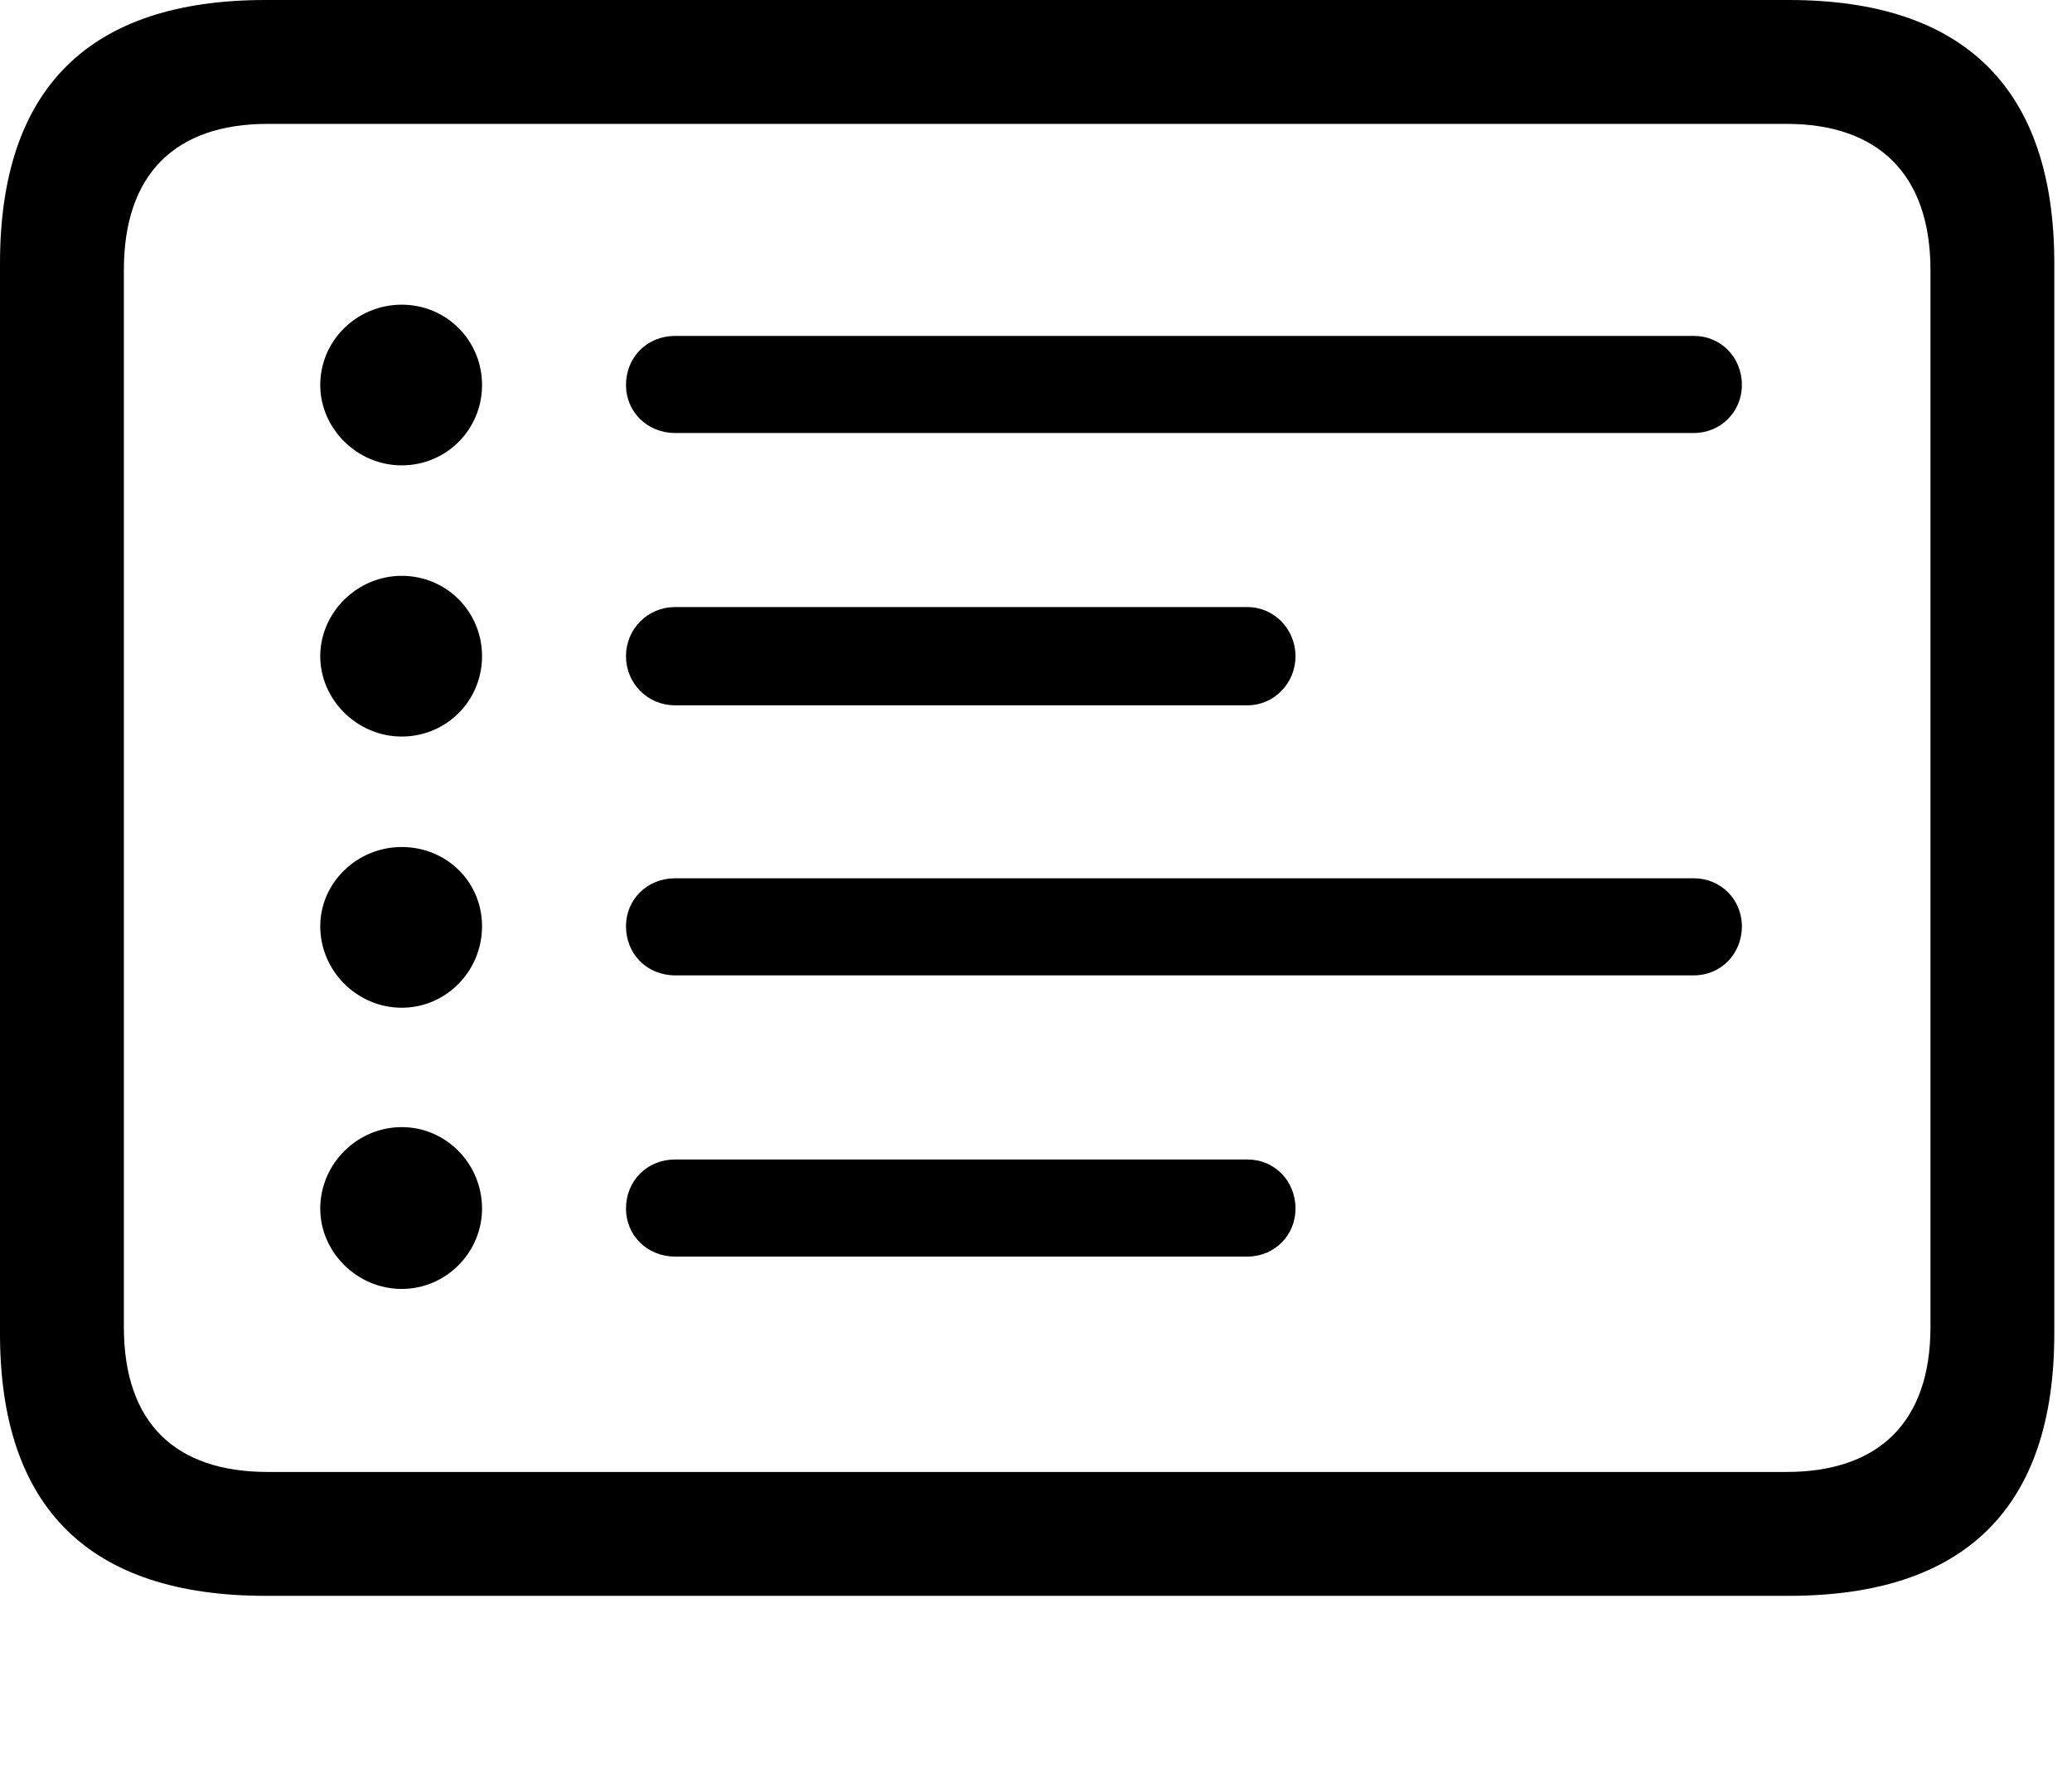
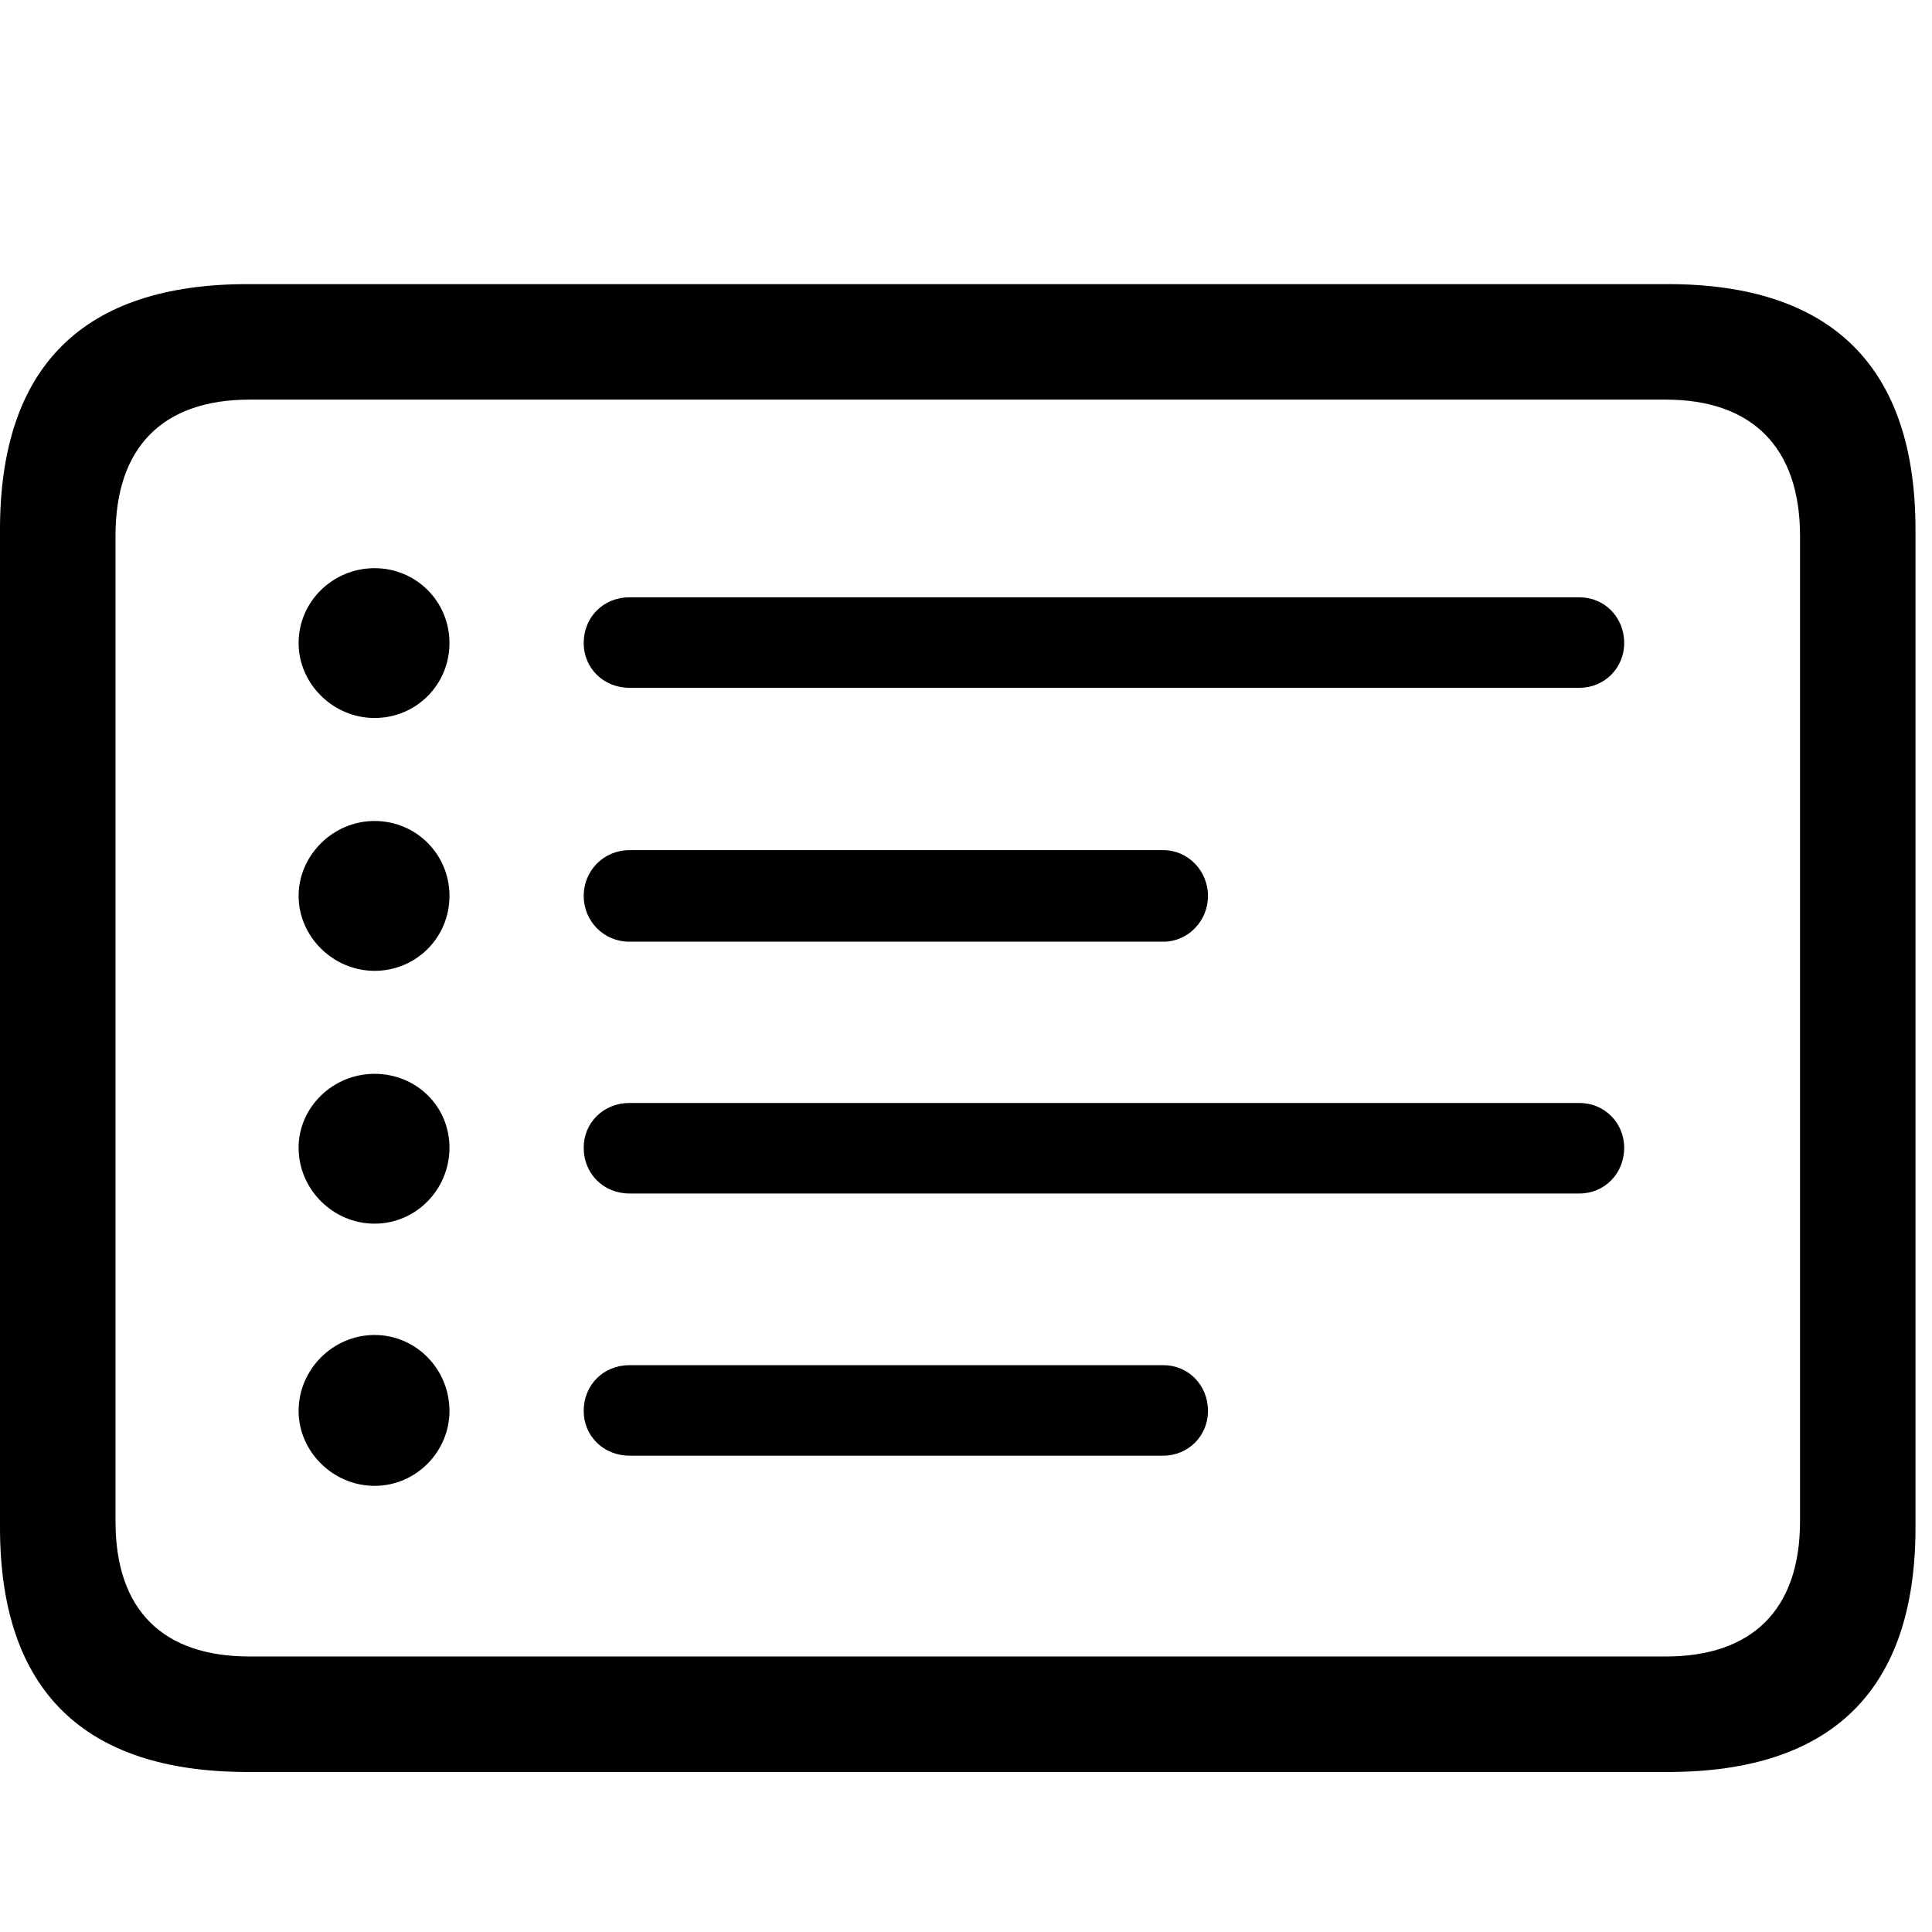
- <svg xmlns="http://www.w3.org/2000/svg" width="100%" height="100%" viewBox="0 0 68 58" version="1.1" xml:space="preserve" style="fill-rule:evenodd;clip-rule:evenodd;stroke-linejoin:round;stroke-miterlimit:2;">
+ <svg xmlns="http://www.w3.org/2000/svg" width="100%" height="100%" viewBox="0 0 68 68" version="1.1" xml:space="preserve" style="fill-rule:evenodd;clip-rule:evenodd;stroke-linejoin:round;stroke-miterlimit:2;">
  <g id="Light-S">
-     <path d="M8.716,52.368l49.988,0c5.786,0 8.715,-2.893 8.715,-8.606l0,-35.119c0,-5.713 -2.929,-8.643 -8.715,-8.643l-49.988,0c-5.786,0 -8.716,2.893 -8.716,8.643l0,35.119c0,5.713 2.93,8.606 8.716,8.606Zm0.073,-4.065c-3.04,0 -4.724,-1.611 -4.724,-4.76l-0,-34.681c-0,-3.149 1.684,-4.797 4.724,-4.797l49.841,-0c3.003,-0 4.725,1.648 4.725,4.797l-0,34.681c-0,3.149 -1.722,4.76 -4.725,4.76l-49.841,0Zm4.395,-33.032c1.464,-0 2.636,-1.172 2.636,-2.637c0,-1.465 -1.172,-2.636 -2.636,-2.636c-1.465,-0 -2.674,1.171 -2.674,2.636c0,1.429 1.209,2.637 2.674,2.637Zm8.972,-1.062l33.435,-0c0.879,-0 1.575,-0.696 1.575,-1.575c-0,-0.915 -0.696,-1.611 -1.575,-1.611l-33.435,-0c-0.916,-0 -1.612,0.696 -1.612,1.611c0,0.879 0.696,1.575 1.612,1.575Zm-8.972,9.961c1.464,-0 2.636,-1.172 2.636,-2.637c0,-1.465 -1.172,-2.637 -2.636,-2.637c-1.465,0 -2.674,1.209 -2.674,2.637c0,1.428 1.209,2.637 2.674,2.637Zm8.972,-1.025l18.786,-0c0.879,-0 1.575,-0.733 1.575,-1.612c0,-0.879 -0.696,-1.611 -1.575,-1.611l-18.786,-0c-0.916,-0 -1.612,0.732 -1.612,1.611c0,0.879 0.696,1.612 1.612,1.612Zm-8.972,9.924c1.464,-0 2.636,-1.209 2.636,-2.673c0,-1.465 -1.172,-2.601 -2.636,-2.601c-1.465,0 -2.674,1.172 -2.674,2.601c0,1.464 1.209,2.673 2.674,2.673Zm8.972,-1.062l33.435,-0c0.879,-0 1.575,-0.696 1.575,-1.611c-0,-0.879 -0.696,-1.575 -1.575,-1.575l-33.435,-0c-0.916,-0 -1.612,0.696 -1.612,1.575c0,0.915 0.696,1.611 1.612,1.611Zm-8.972,10.29c1.464,0 2.636,-1.208 2.636,-2.636c0,-1.465 -1.172,-2.674 -2.636,-2.674c-1.465,0 -2.674,1.209 -2.674,2.674c0,1.428 1.209,2.636 2.674,2.636Zm8.972,-1.062l18.786,0c0.879,0 1.575,-0.695 1.575,-1.574c0,-0.916 -0.696,-1.612 -1.575,-1.612l-18.786,0c-0.916,0 -1.612,0.696 -1.612,1.612c0,0.879 0.696,1.574 1.612,1.574Z" style="fill-rule:nonzero;" />
+     <path d="M8.716,62.368l49.988,0c5.786,0 8.715,-2.893 8.715,-8.606l0,-35.119c0,-5.713 -2.929,-8.643 -8.715,-8.643l-49.988,0c-5.786,0 -8.716,2.893 -8.716,8.643l0,35.119c0,5.713 2.93,8.606 8.716,8.606Zm0.073,-4.065c-3.04,0 -4.724,-1.611 -4.724,-4.76l0,-34.681c0,-3.149 1.684,-4.797 4.724,-4.797l49.841,0c3.003,0 4.725,1.648 4.725,4.797l0,34.681c0,3.149 -1.722,4.76 -4.725,4.76l-49.841,0Zm4.395,-33.032c1.464,0 2.636,-1.172 2.636,-2.637c0,-1.465 -1.172,-2.636 -2.636,-2.636c-1.465,0 -2.674,1.171 -2.674,2.636c0,1.429 1.209,2.637 2.674,2.637Zm8.972,-1.062l33.435,0c0.879,0 1.575,-0.696 1.575,-1.575c0,-0.915 -0.696,-1.611 -1.575,-1.611l-33.435,0c-0.916,0 -1.612,0.696 -1.612,1.611c0,0.879 0.696,1.575 1.612,1.575Zm-8.972,9.961c1.464,0 2.636,-1.172 2.636,-2.637c0,-1.465 -1.172,-2.637 -2.636,-2.637c-1.465,0 -2.674,1.209 -2.674,2.637c0,1.428 1.209,2.637 2.674,2.637Zm8.972,-1.025l18.786,0c0.879,0 1.575,-0.733 1.575,-1.612c0,-0.879 -0.696,-1.611 -1.575,-1.611l-18.786,0c-0.916,0 -1.612,0.732 -1.612,1.611c0,0.879 0.696,1.612 1.612,1.612Zm-8.972,9.924c1.464,0 2.636,-1.209 2.636,-2.673c0,-1.465 -1.172,-2.601 -2.636,-2.601c-1.465,0 -2.674,1.172 -2.674,2.601c0,1.464 1.209,2.673 2.674,2.673Zm8.972,-1.062l33.435,0c0.879,0 1.575,-0.696 1.575,-1.611c0,-0.879 -0.696,-1.575 -1.575,-1.575l-33.435,0c-0.916,0 -1.612,0.696 -1.612,1.575c0,0.915 0.696,1.611 1.612,1.611Zm-8.972,10.29c1.464,0 2.636,-1.208 2.636,-2.636c0,-1.465 -1.172,-2.674 -2.636,-2.674c-1.465,0 -2.674,1.209 -2.674,2.674c0,1.428 1.209,2.636 2.674,2.636Zm8.972,-1.062l18.786,0c0.879,0 1.575,-0.695 1.575,-1.574c0,-0.916 -0.696,-1.612 -1.575,-1.612l-18.786,0c-0.916,0 -1.612,0.696 -1.612,1.612c0,0.879 0.696,1.574 1.612,1.574Z" style="fill-rule:nonzero;" />
  </g>
</svg>
